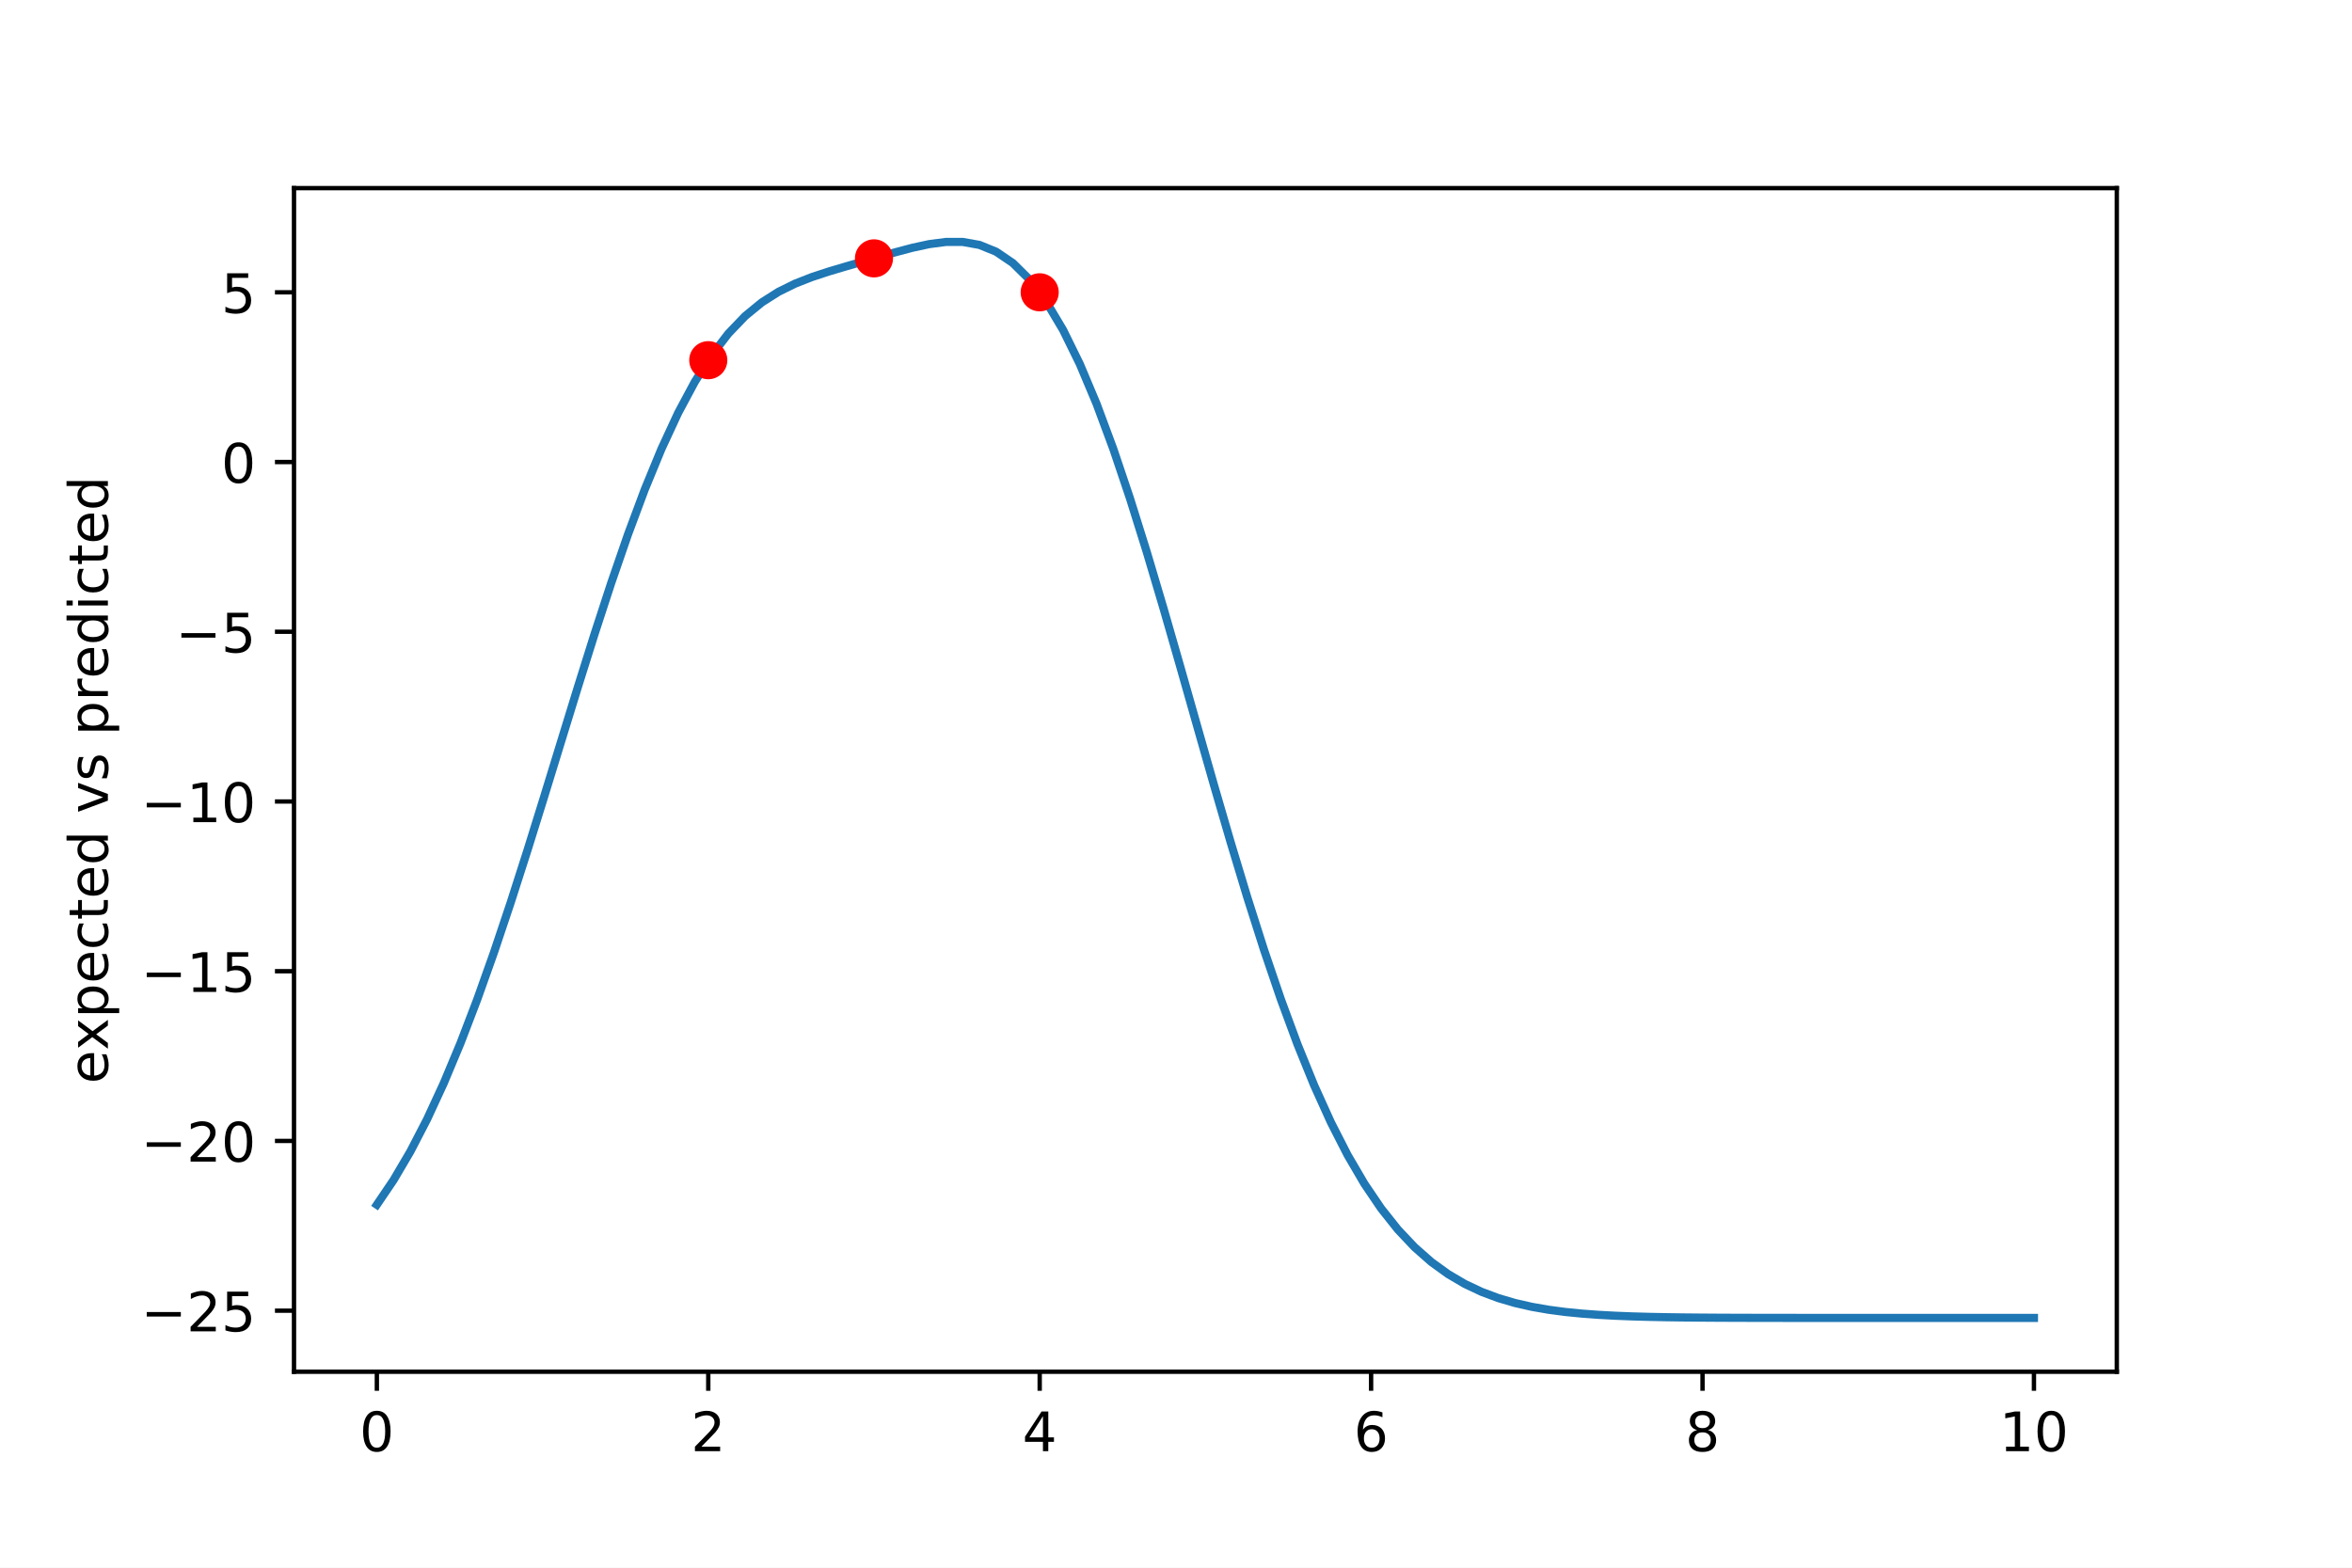
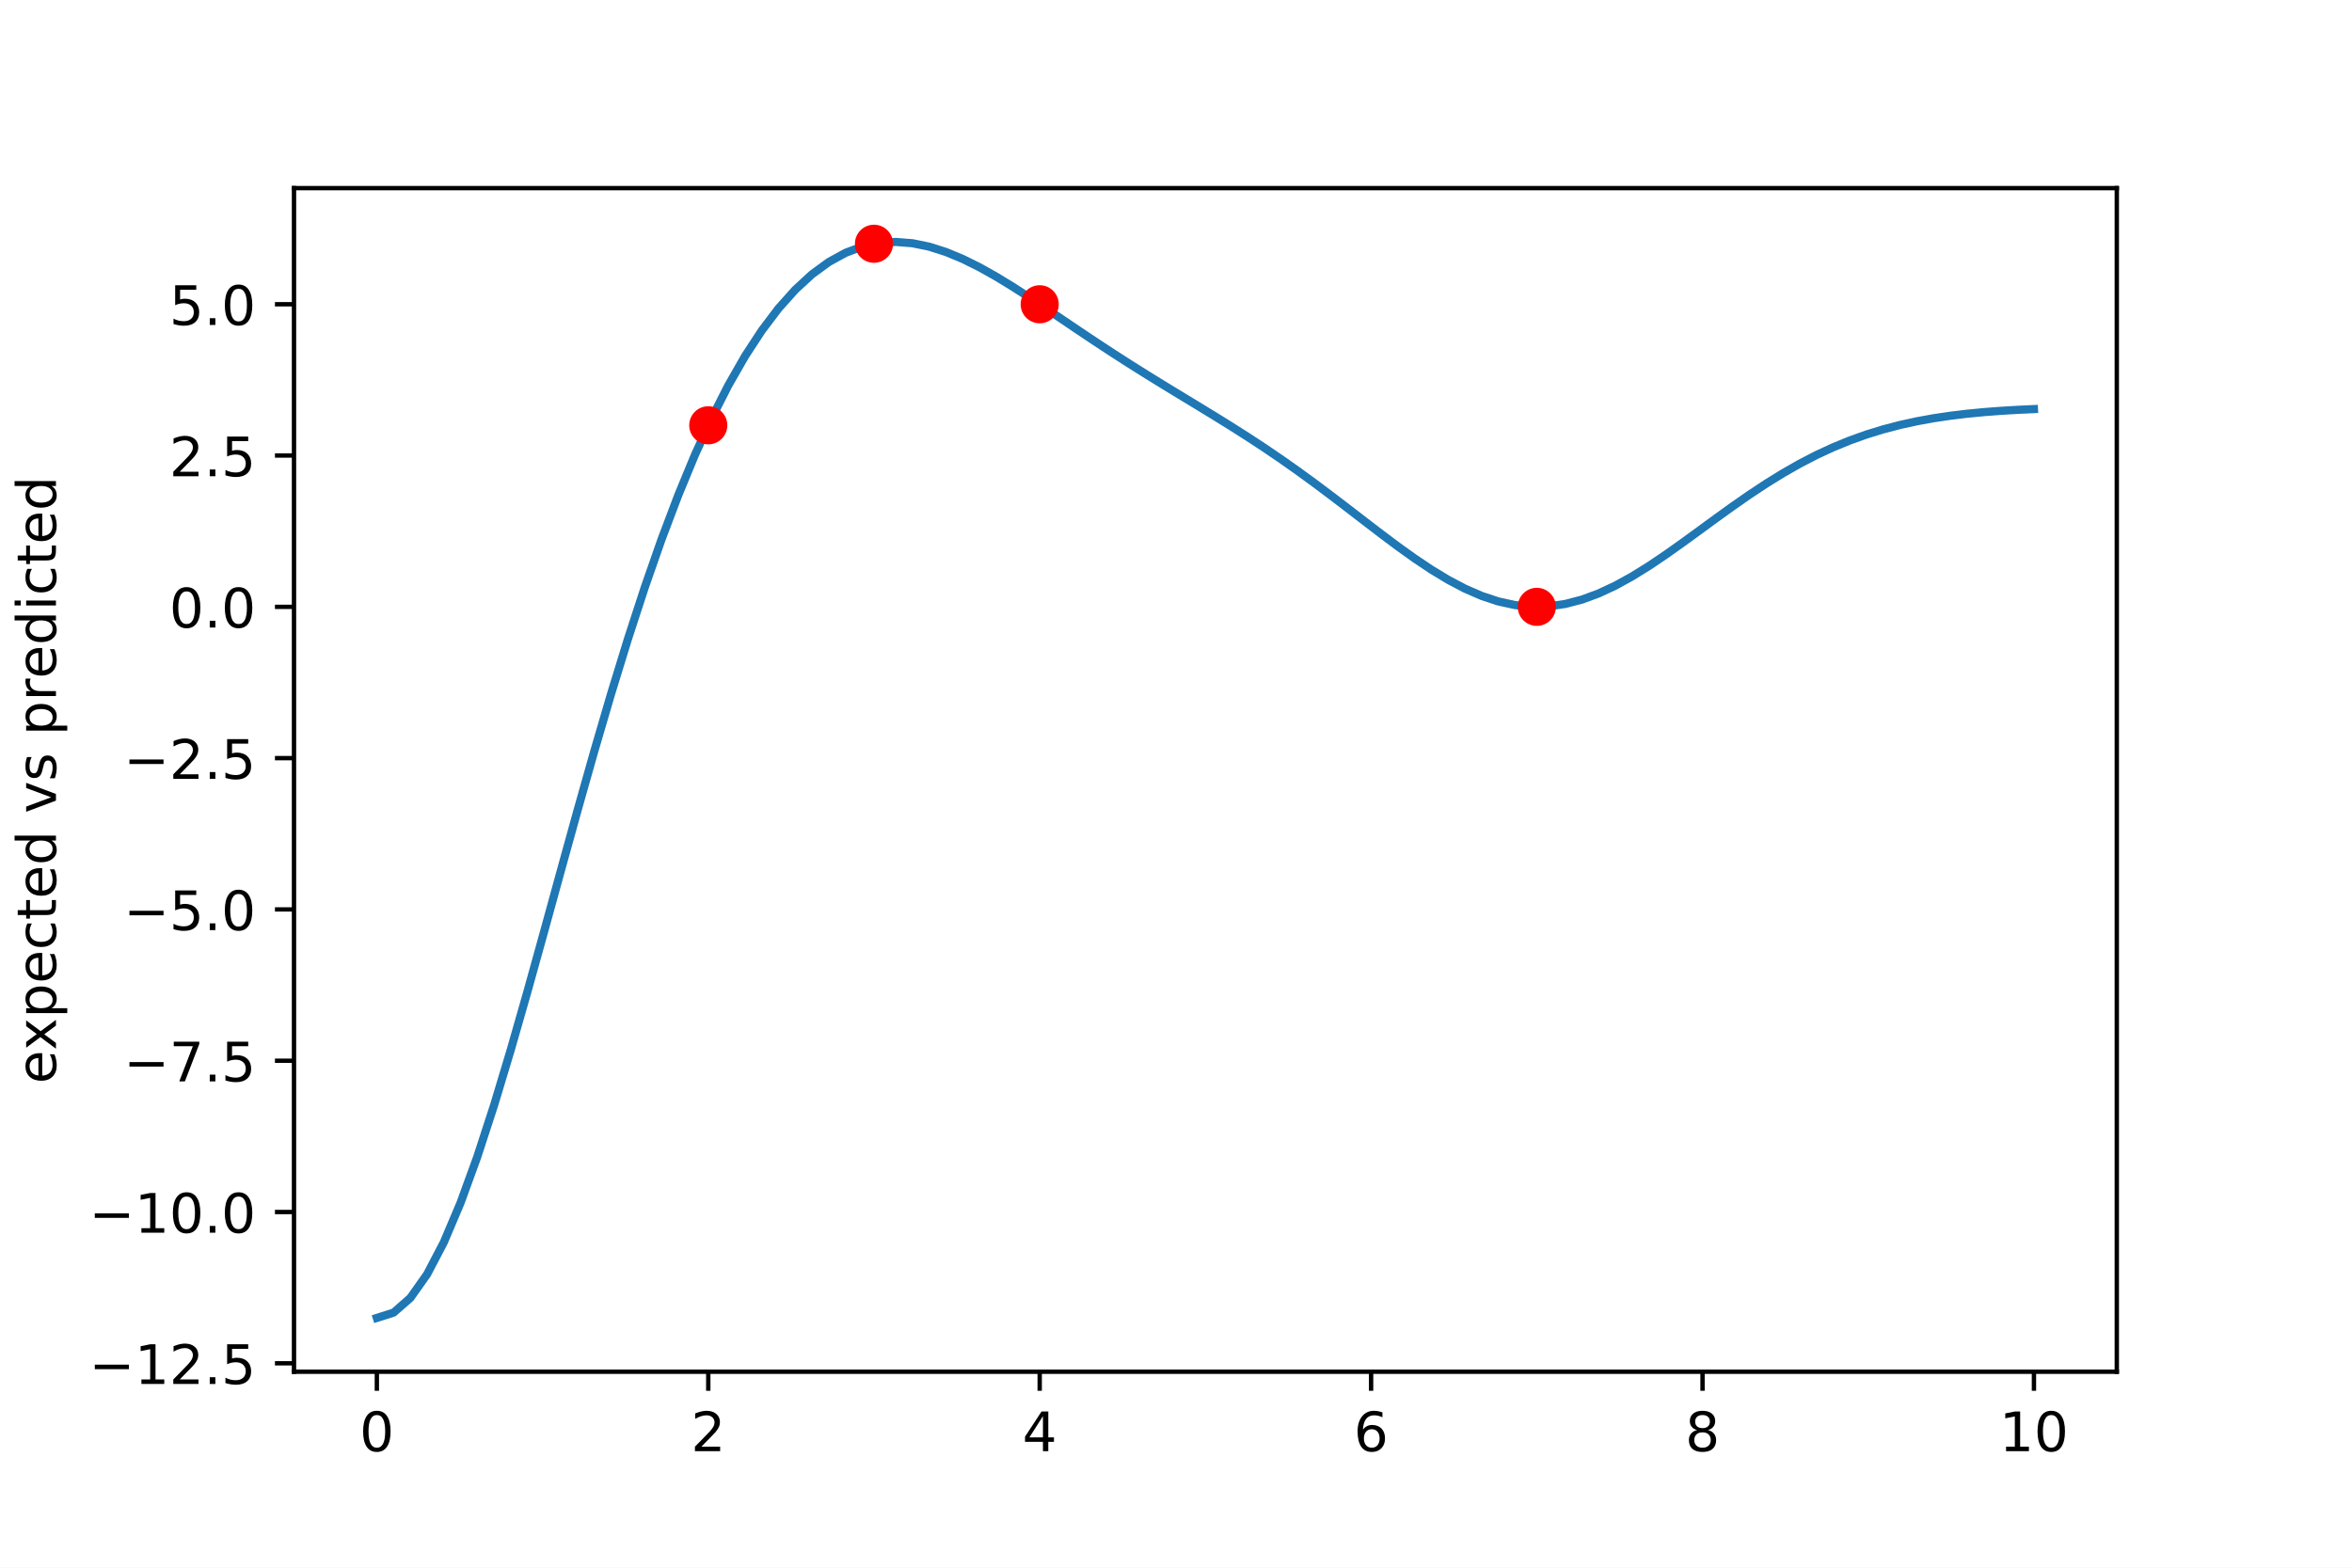
<svg xmlns="http://www.w3.org/2000/svg" xmlns:xlink="http://www.w3.org/1999/xlink" height="288pt" version="1.1" viewBox="0 0 432 288" width="432pt">
  <defs>
    <style type="text/css">
*{stroke-linecap:butt;stroke-linejoin:round;}
  </style>
  </defs>
  <g id="figure_1">
    <g id="patch_1">
      <path d="M 0 288  L 432 288  L 432 0  L 0 0  z " style="fill:#ffffff;" />
    </g>
    <g id="axes_1">
      <g id="patch_2">
        <path d="M 54 252  L 388.8 252  L 388.8 34.56  L 54 34.56  z " style="fill:#ffffff;" />
      </g>
      <g id="matplotlib.axis_1">
        <g id="xtick_1">
          <g id="line2d_1">
            <defs>
-               <path d="M 0 0  L 0 3.5  " id="m9c1adac581" style="stroke:#000000;stroke-width:0.8;" />
-             </defs>
-             <g>
-               <use style="stroke:#000000;stroke-width:0.8;" x="69.218" xlink:href="#m9c1adac581" y="252" />
+               <path d="M 0 0  L 0 3.5  " id="m0bbd7490d1" style="stroke:#000000;stroke-width:0.8;" />
+             </defs>
+             <g>
+               <use style="stroke:#000000;stroke-width:0.8;" x="69.218" xlink:href="#m0bbd7490d1" y="252" />
            </g>
          </g>
          <g id="text_1">
            <defs>
-               <path d="M 31.781 66.406  Q 24.172 66.406 20.328 58.906  Q 16.5 51.422 16.5 36.375  Q 16.5 21.391 20.328 13.891  Q 24.172 6.391 31.781 6.391  Q 39.453 6.391 43.281 13.891  Q 47.125 21.391 47.125 36.375  Q 47.125 51.422 43.281 58.906  Q 39.453 66.406 31.781 66.406  z M 31.781 74.219  Q 44.047 74.219 50.516 64.516  Q 56.984 54.828 56.984 36.375  Q 56.984 17.969 50.516 8.266  Q 44.047 -1.422 31.781 -1.422  Q 19.531 -1.422 13.062 8.266  Q 6.594 17.969 6.594 36.375  Q 6.594 54.828 13.062 64.516  Q 19.531 74.219 31.781 74.219  z " id="DejaVuSans-30" />
+               <path d="M 31.781 66.406  Q 24.172 66.406 20.328 58.906  Q 16.5 51.422 16.5 36.375  Q 16.5 21.391 20.328 13.891  Q 24.172 6.391 31.781 6.391  Q 39.453 6.391 43.281 13.891  Q 47.125 21.391 47.125 36.375  Q 47.125 51.422 43.281 58.906  Q 39.453 66.406 31.781 66.406  z M 31.781 74.219  Q 44.047 74.219 50.516 64.516  Q 56.984 54.828 56.984 36.375  Q 56.984 17.969 50.516 8.266  Q 44.047 -1.422 31.781 -1.422  Q 19.531 -1.422 13.062 8.266  Q 6.594 17.969 6.594 36.375  Q 6.594 54.828 13.062 64.516  Q 19.531 74.219 31.781 74.219  z " id="DejaVuSans-48" />
            </defs>
            <g transform="translate(66.03693 266.5984)scale(0.1 -0.1)">
-               <use xlink:href="#DejaVuSans-30" />
+               <use xlink:href="#DejaVuSans-48" />
            </g>
          </g>
        </g>
        <g id="xtick_2">
          <g id="line2d_2">
            <g>
-               <use style="stroke:#000000;stroke-width:0.8;" x="130.091" xlink:href="#m9c1adac581" y="252" />
+               <use style="stroke:#000000;stroke-width:0.8;" x="130.091" xlink:href="#m0bbd7490d1" y="252" />
            </g>
          </g>
          <g id="text_2">
            <defs>
-               <path d="M 19.188 8.297  L 53.609 8.297  L 53.609 0  L 7.328 0  L 7.328 8.297  Q 12.938 14.109 22.625 23.891  Q 32.328 33.688 34.812 36.531  Q 39.547 41.844 41.422 45.531  Q 43.312 49.219 43.312 52.781  Q 43.312 58.594 39.234 62.25  Q 35.156 65.922 28.609 65.922  Q 23.969 65.922 18.812 64.312  Q 13.672 62.703 7.812 59.422  L 7.812 69.391  Q 13.766 71.781 18.938 73  Q 24.125 74.219 28.422 74.219  Q 39.75 74.219 46.484 68.547  Q 53.219 62.891 53.219 53.422  Q 53.219 48.922 51.531 44.891  Q 49.859 40.875 45.406 35.406  Q 44.188 33.984 37.641 27.219  Q 31.109 20.453 19.188 8.297  z " id="DejaVuSans-32" />
+               <path d="M 19.188 8.297  L 53.609 8.297  L 53.609 0  L 7.328 0  L 7.328 8.297  Q 12.938 14.109 22.625 23.891  Q 32.328 33.688 34.812 36.531  Q 39.547 41.844 41.422 45.531  Q 43.312 49.219 43.312 52.781  Q 43.312 58.594 39.234 62.25  Q 35.156 65.922 28.609 65.922  Q 23.969 65.922 18.812 64.312  Q 13.672 62.703 7.812 59.422  L 7.812 69.391  Q 13.766 71.781 18.938 73  Q 24.125 74.219 28.422 74.219  Q 39.75 74.219 46.484 68.547  Q 53.219 62.891 53.219 53.422  Q 53.219 48.922 51.531 44.891  Q 49.859 40.875 45.406 35.406  Q 44.188 33.984 37.641 27.219  Q 31.109 20.453 19.188 8.297  z " id="DejaVuSans-50" />
            </defs>
            <g transform="translate(126.9097 266.5984)scale(0.1 -0.1)">
-               <use xlink:href="#DejaVuSans-32" />
+               <use xlink:href="#DejaVuSans-50" />
            </g>
          </g>
        </g>
        <g id="xtick_3">
          <g id="line2d_3">
            <g>
-               <use style="stroke:#000000;stroke-width:0.8;" x="190.964" xlink:href="#m9c1adac581" y="252" />
+               <use style="stroke:#000000;stroke-width:0.8;" x="190.964" xlink:href="#m0bbd7490d1" y="252" />
            </g>
          </g>
          <g id="text_3">
            <defs>
-               <path d="M 37.797 64.312  L 12.891 25.391  L 37.797 25.391  z M 35.203 72.906  L 47.609 72.906  L 47.609 25.391  L 58.016 25.391  L 58.016 17.188  L 47.609 17.188  L 47.609 0  L 37.797 0  L 37.797 17.188  L 4.891 17.188  L 4.891 26.703  z " id="DejaVuSans-34" />
+               <path d="M 37.797 64.312  L 12.891 25.391  L 37.797 25.391  z M 35.203 72.906  L 47.609 72.906  L 47.609 25.391  L 58.016 25.391  L 58.016 17.188  L 47.609 17.188  L 47.609 0  L 37.797 0  L 37.797 17.188  L 4.891 17.188  L 4.891 26.703  z " id="DejaVuSans-52" />
            </defs>
            <g transform="translate(187.7824 266.5984)scale(0.1 -0.1)">
-               <use xlink:href="#DejaVuSans-34" />
+               <use xlink:href="#DejaVuSans-52" />
            </g>
          </g>
        </g>
        <g id="xtick_4">
          <g id="line2d_4">
            <g>
-               <use style="stroke:#000000;stroke-width:0.8;" x="251.836" xlink:href="#m9c1adac581" y="252" />
+               <use style="stroke:#000000;stroke-width:0.8;" x="251.836" xlink:href="#m0bbd7490d1" y="252" />
            </g>
          </g>
          <g id="text_4">
            <defs>
-               <path d="M 33.016 40.375  Q 26.375 40.375 22.484 35.828  Q 18.609 31.297 18.609 23.391  Q 18.609 15.531 22.484 10.953  Q 26.375 6.391 33.016 6.391  Q 39.656 6.391 43.531 10.953  Q 47.406 15.531 47.406 23.391  Q 47.406 31.297 43.531 35.828  Q 39.656 40.375 33.016 40.375  z M 52.594 71.297  L 52.594 62.312  Q 48.875 64.062 45.094 64.984  Q 41.312 65.922 37.594 65.922  Q 27.828 65.922 22.672 59.328  Q 17.531 52.734 16.797 39.406  Q 19.672 43.656 24.016 45.922  Q 28.375 48.188 33.594 48.188  Q 44.578 48.188 50.953 41.516  Q 57.328 34.859 57.328 23.391  Q 57.328 12.156 50.688 5.359  Q 44.047 -1.422 33.016 -1.422  Q 20.359 -1.422 13.672 8.266  Q 6.984 17.969 6.984 36.375  Q 6.984 53.656 15.188 63.938  Q 23.391 74.219 37.203 74.219  Q 40.922 74.219 44.703 73.484  Q 48.484 72.75 52.594 71.297  z " id="DejaVuSans-36" />
+               <path d="M 33.016 40.375  Q 26.375 40.375 22.484 35.828  Q 18.609 31.297 18.609 23.391  Q 18.609 15.531 22.484 10.953  Q 26.375 6.391 33.016 6.391  Q 39.656 6.391 43.531 10.953  Q 47.406 15.531 47.406 23.391  Q 47.406 31.297 43.531 35.828  Q 39.656 40.375 33.016 40.375  z M 52.594 71.297  L 52.594 62.312  Q 48.875 64.062 45.094 64.984  Q 41.312 65.922 37.594 65.922  Q 27.828 65.922 22.672 59.328  Q 17.531 52.734 16.797 39.406  Q 19.672 43.656 24.016 45.922  Q 28.375 48.188 33.594 48.188  Q 44.578 48.188 50.953 41.516  Q 57.328 34.859 57.328 23.391  Q 57.328 12.156 50.688 5.359  Q 44.047 -1.422 33.016 -1.422  Q 20.359 -1.422 13.672 8.266  Q 6.984 17.969 6.984 36.375  Q 6.984 53.656 15.188 63.938  Q 23.391 74.219 37.203 74.219  Q 40.922 74.219 44.703 73.484  Q 48.484 72.75 52.594 71.297  z " id="DejaVuSans-54" />
            </defs>
            <g transform="translate(248.6551 266.5984)scale(0.1 -0.1)">
-               <use xlink:href="#DejaVuSans-36" />
+               <use xlink:href="#DejaVuSans-54" />
            </g>
          </g>
        </g>
        <g id="xtick_5">
          <g id="line2d_5">
            <g>
-               <use style="stroke:#000000;stroke-width:0.8;" x="312.709" xlink:href="#m9c1adac581" y="252" />
+               <use style="stroke:#000000;stroke-width:0.8;" x="312.709" xlink:href="#m0bbd7490d1" y="252" />
            </g>
          </g>
          <g id="text_5">
            <defs>
-               <path d="M 31.781 34.625  Q 24.75 34.625 20.719 30.859  Q 16.703 27.094 16.703 20.516  Q 16.703 13.922 20.719 10.156  Q 24.75 6.391 31.781 6.391  Q 38.812 6.391 42.859 10.172  Q 46.922 13.969 46.922 20.516  Q 46.922 27.094 42.891 30.859  Q 38.875 34.625 31.781 34.625  z M 21.922 38.812  Q 15.578 40.375 12.031 44.719  Q 8.5 49.078 8.5 55.328  Q 8.5 64.062 14.719 69.141  Q 20.953 74.219 31.781 74.219  Q 42.672 74.219 48.875 69.141  Q 55.078 64.062 55.078 55.328  Q 55.078 49.078 51.531 44.719  Q 48 40.375 41.703 38.812  Q 48.828 37.156 52.797 32.312  Q 56.781 27.484 56.781 20.516  Q 56.781 9.906 50.312 4.234  Q 43.844 -1.422 31.781 -1.422  Q 19.734 -1.422 13.25 4.234  Q 6.781 9.906 6.781 20.516  Q 6.781 27.484 10.781 32.312  Q 14.797 37.156 21.922 38.812  z M 18.312 54.391  Q 18.312 48.734 21.844 45.562  Q 25.391 42.391 31.781 42.391  Q 38.141 42.391 41.719 45.562  Q 45.312 48.734 45.312 54.391  Q 45.312 60.062 41.719 63.234  Q 38.141 66.406 31.781 66.406  Q 25.391 66.406 21.844 63.234  Q 18.312 60.062 18.312 54.391  z " id="DejaVuSans-38" />
+               <path d="M 31.781 34.625  Q 24.75 34.625 20.719 30.859  Q 16.703 27.094 16.703 20.516  Q 16.703 13.922 20.719 10.156  Q 24.75 6.391 31.781 6.391  Q 38.812 6.391 42.859 10.172  Q 46.922 13.969 46.922 20.516  Q 46.922 27.094 42.891 30.859  Q 38.875 34.625 31.781 34.625  z M 21.922 38.812  Q 15.578 40.375 12.031 44.719  Q 8.5 49.078 8.5 55.328  Q 8.5 64.062 14.719 69.141  Q 20.953 74.219 31.781 74.219  Q 42.672 74.219 48.875 69.141  Q 55.078 64.062 55.078 55.328  Q 55.078 49.078 51.531 44.719  Q 48 40.375 41.703 38.812  Q 48.828 37.156 52.797 32.312  Q 56.781 27.484 56.781 20.516  Q 56.781 9.906 50.312 4.234  Q 43.844 -1.422 31.781 -1.422  Q 19.734 -1.422 13.25 4.234  Q 6.781 9.906 6.781 20.516  Q 6.781 27.484 10.781 32.312  Q 14.797 37.156 21.922 38.812  z M 18.312 54.391  Q 18.312 48.734 21.844 45.562  Q 25.391 42.391 31.781 42.391  Q 38.141 42.391 41.719 45.562  Q 45.312 48.734 45.312 54.391  Q 45.312 60.062 41.719 63.234  Q 38.141 66.406 31.781 66.406  Q 25.391 66.406 21.844 63.234  Q 18.312 60.062 18.312 54.391  z " id="DejaVuSans-56" />
            </defs>
            <g transform="translate(309.5278 266.5984)scale(0.1 -0.1)">
-               <use xlink:href="#DejaVuSans-38" />
+               <use xlink:href="#DejaVuSans-56" />
            </g>
          </g>
        </g>
        <g id="xtick_6">
          <g id="line2d_6">
            <g>
-               <use style="stroke:#000000;stroke-width:0.8;" x="373.582" xlink:href="#m9c1adac581" y="252" />
+               <use style="stroke:#000000;stroke-width:0.8;" x="373.582" xlink:href="#m0bbd7490d1" y="252" />
            </g>
          </g>
          <g id="text_6">
            <defs>
-               <path d="M 12.406 8.297  L 28.516 8.297  L 28.516 63.922  L 10.984 60.406  L 10.984 69.391  L 28.422 72.906  L 38.281 72.906  L 38.281 8.297  L 54.391 8.297  L 54.391 0  L 12.406 0  z " id="DejaVuSans-31" />
+               <path d="M 12.406 8.297  L 28.516 8.297  L 28.516 63.922  L 10.984 60.406  L 10.984 69.391  L 28.422 72.906  L 38.281 72.906  L 38.281 8.297  L 54.391 8.297  L 54.391 0  L 12.406 0  z " id="DejaVuSans-49" />
            </defs>
            <g transform="translate(367.2193 266.5984)scale(0.1 -0.1)">
-               <use xlink:href="#DejaVuSans-31" />
-               <use x="63.623" xlink:href="#DejaVuSans-30" />
+               <use xlink:href="#DejaVuSans-49" />
+               <use x="63.623" xlink:href="#DejaVuSans-48" />
            </g>
          </g>
        </g>
      </g>
      <g id="matplotlib.axis_2">
        <g id="ytick_1">
          <g id="line2d_7">
            <defs>
-               <path d="M 0 0  L -3.5 0  " id="m80062bc35d" style="stroke:#000000;stroke-width:0.8;" />
-             </defs>
-             <g>
-               <use style="stroke:#000000;stroke-width:0.8;" x="54" xlink:href="#m80062bc35d" y="240.783" />
+               <path d="M 0 0  L -3.5 0  " id="m1bc5e94db2" style="stroke:#000000;stroke-width:0.8;" />
+             </defs>
+             <g>
+               <use style="stroke:#000000;stroke-width:0.8;" x="54" xlink:href="#m1bc5e94db2" y="250.451" />
            </g>
          </g>
          <g id="text_7">
            <defs>
-               <path d="M 10.594 35.5  L 73.188 35.5  L 73.188 27.203  L 10.594 27.203  z " id="DejaVuSans-2212" />
-               <path d="M 10.797 72.906  L 49.516 72.906  L 49.516 64.594  L 19.828 64.594  L 19.828 46.734  Q 21.969 47.469 24.109 47.828  Q 26.266 48.188 28.422 48.188  Q 40.625 48.188 47.75 41.5  Q 54.891 34.812 54.891 23.391  Q 54.891 11.625 47.562 5.094  Q 40.234 -1.422 26.906 -1.422  Q 22.312 -1.422 17.547 -0.641  Q 12.797 0.141 7.719 1.703  L 7.719 11.625  Q 12.109 9.234 16.797 8.062  Q 21.484 6.891 26.703 6.891  Q 35.156 6.891 40.078 11.328  Q 45.016 15.766 45.016 23.391  Q 45.016 31 40.078 35.438  Q 35.156 39.891 26.703 39.891  Q 22.75 39.891 18.812 39.016  Q 14.891 38.141 10.797 36.281  z " id="DejaVuSans-35" />
-             </defs>
-             <g transform="translate(25.89531 244.5825)scale(0.1 -0.1)">
-               <use xlink:href="#DejaVuSans-2212" />
-               <use x="83.789" xlink:href="#DejaVuSans-32" />
-               <use x="147.412" xlink:href="#DejaVuSans-35" />
+               <path d="M 10.594 35.5  L 73.188 35.5  L 73.188 27.203  L 10.594 27.203  z " id="DejaVuSans-8722" />
+               <path d="M 10.688 12.406  L 21 12.406  L 21 0  L 10.688 0  z " id="DejaVuSans-46" />
+               <path d="M 10.797 72.906  L 49.516 72.906  L 49.516 64.594  L 19.828 64.594  L 19.828 46.734  Q 21.969 47.469 24.109 47.828  Q 26.266 48.188 28.422 48.188  Q 40.625 48.188 47.75 41.5  Q 54.891 34.812 54.891 23.391  Q 54.891 11.625 47.562 5.094  Q 40.234 -1.422 26.906 -1.422  Q 22.312 -1.422 17.547 -0.641  Q 12.797 0.141 7.719 1.703  L 7.719 11.625  Q 12.109 9.234 16.797 8.062  Q 21.484 6.891 26.703 6.891  Q 35.156 6.891 40.078 11.328  Q 45.016 15.766 45.016 23.391  Q 45.016 31 40.078 35.438  Q 35.156 39.891 26.703 39.891  Q 22.75 39.891 18.812 39.016  Q 14.891 38.141 10.797 36.281  z " id="DejaVuSans-53" />
+             </defs>
+             <g transform="translate(16.35469 254.2502)scale(0.1 -0.1)">
+               <use xlink:href="#DejaVuSans-8722" />
+               <use x="83.789" xlink:href="#DejaVuSans-49" />
+               <use x="147.412" xlink:href="#DejaVuSans-50" />
+               <use x="211.035" xlink:href="#DejaVuSans-46" />
+               <use x="242.822" xlink:href="#DejaVuSans-53" />
            </g>
          </g>
        </g>
        <g id="ytick_2">
          <g id="line2d_8">
            <g>
-               <use style="stroke:#000000;stroke-width:0.8;" x="54" xlink:href="#m80062bc35d" y="209.603" />
+               <use style="stroke:#000000;stroke-width:0.8;" x="54" xlink:href="#m1bc5e94db2" y="222.658" />
            </g>
          </g>
          <g id="text_8">
-             <g transform="translate(25.89531 213.4019)scale(0.1 -0.1)">
-               <use xlink:href="#DejaVuSans-2212" />
-               <use x="83.789" xlink:href="#DejaVuSans-32" />
-               <use x="147.412" xlink:href="#DejaVuSans-30" />
+             <g transform="translate(16.35469 226.4568)scale(0.1 -0.1)">
+               <use xlink:href="#DejaVuSans-8722" />
+               <use x="83.789" xlink:href="#DejaVuSans-49" />
+               <use x="147.412" xlink:href="#DejaVuSans-48" />
+               <use x="211.035" xlink:href="#DejaVuSans-46" />
+               <use x="242.822" xlink:href="#DejaVuSans-48" />
            </g>
          </g>
        </g>
        <g id="ytick_3">
          <g id="line2d_9">
            <g>
-               <use style="stroke:#000000;stroke-width:0.8;" x="54" xlink:href="#m80062bc35d" y="178.422" />
+               <use style="stroke:#000000;stroke-width:0.8;" x="54" xlink:href="#m1bc5e94db2" y="194.864" />
            </g>
          </g>
          <g id="text_9">
-             <g transform="translate(25.89531 182.2214)scale(0.1 -0.1)">
-               <use xlink:href="#DejaVuSans-2212" />
-               <use x="83.789" xlink:href="#DejaVuSans-31" />
-               <use x="147.412" xlink:href="#DejaVuSans-35" />
+             <defs>
+               <path d="M 8.203 72.906  L 55.078 72.906  L 55.078 68.703  L 28.609 0  L 18.312 0  L 43.219 64.594  L 8.203 64.594  z " id="DejaVuSans-55" />
+             </defs>
+             <g transform="translate(22.71719 198.6633)scale(0.1 -0.1)">
+               <use xlink:href="#DejaVuSans-8722" />
+               <use x="83.789" xlink:href="#DejaVuSans-55" />
+               <use x="147.412" xlink:href="#DejaVuSans-46" />
+               <use x="179.199" xlink:href="#DejaVuSans-53" />
            </g>
          </g>
        </g>
        <g id="ytick_4">
          <g id="line2d_10">
            <g>
-               <use style="stroke:#000000;stroke-width:0.8;" x="54" xlink:href="#m80062bc35d" y="147.242" />
+               <use style="stroke:#000000;stroke-width:0.8;" x="54" xlink:href="#m1bc5e94db2" y="167.071" />
            </g>
          </g>
          <g id="text_10">
-             <g transform="translate(25.89531 151.0409)scale(0.1 -0.1)">
-               <use xlink:href="#DejaVuSans-2212" />
-               <use x="83.789" xlink:href="#DejaVuSans-31" />
-               <use x="147.412" xlink:href="#DejaVuSans-30" />
+             <g transform="translate(22.71719 170.8699)scale(0.1 -0.1)">
+               <use xlink:href="#DejaVuSans-8722" />
+               <use x="83.789" xlink:href="#DejaVuSans-53" />
+               <use x="147.412" xlink:href="#DejaVuSans-46" />
+               <use x="179.199" xlink:href="#DejaVuSans-48" />
            </g>
          </g>
        </g>
        <g id="ytick_5">
          <g id="line2d_11">
            <g>
-               <use style="stroke:#000000;stroke-width:0.8;" x="54" xlink:href="#m80062bc35d" y="116.061" />
+               <use style="stroke:#000000;stroke-width:0.8;" x="54" xlink:href="#m1bc5e94db2" y="139.277" />
            </g>
          </g>
          <g id="text_11">
-             <g transform="translate(32.25781 119.8603)scale(0.1 -0.1)">
-               <use xlink:href="#DejaVuSans-2212" />
-               <use x="83.789" xlink:href="#DejaVuSans-35" />
+             <g transform="translate(22.71719 143.0764)scale(0.1 -0.1)">
+               <use xlink:href="#DejaVuSans-8722" />
+               <use x="83.789" xlink:href="#DejaVuSans-50" />
+               <use x="147.412" xlink:href="#DejaVuSans-46" />
+               <use x="179.199" xlink:href="#DejaVuSans-53" />
            </g>
          </g>
        </g>
        <g id="ytick_6">
          <g id="line2d_12">
            <g>
-               <use style="stroke:#000000;stroke-width:0.8;" x="54" xlink:href="#m80062bc35d" y="84.881" />
+               <use style="stroke:#000000;stroke-width:0.8;" x="54" xlink:href="#m1bc5e94db2" y="111.484" />
            </g>
          </g>
          <g id="text_12">
-             <g transform="translate(40.6375 88.67979)scale(0.1 -0.1)">
-               <use xlink:href="#DejaVuSans-30" />
+             <g transform="translate(31.09688 115.2829)scale(0.1 -0.1)">
+               <use xlink:href="#DejaVuSans-48" />
+               <use x="63.623" xlink:href="#DejaVuSans-46" />
+               <use x="95.41" xlink:href="#DejaVuSans-48" />
            </g>
          </g>
        </g>
        <g id="ytick_7">
          <g id="line2d_13">
            <g>
-               <use style="stroke:#000000;stroke-width:0.8;" x="54" xlink:href="#m80062bc35d" y="53.7" />
+               <use style="stroke:#000000;stroke-width:0.8;" x="54" xlink:href="#m1bc5e94db2" y="83.69" />
            </g>
          </g>
          <g id="text_13">
-             <g transform="translate(40.6375 57.49925)scale(0.1 -0.1)">
-               <use xlink:href="#DejaVuSans-35" />
-             </g>
-           </g>
-         </g>
-         <g id="text_14">
+             <g transform="translate(31.09688 87.48949)scale(0.1 -0.1)">
+               <use xlink:href="#DejaVuSans-50" />
+               <use x="63.623" xlink:href="#DejaVuSans-46" />
+               <use x="95.41" xlink:href="#DejaVuSans-53" />
+             </g>
+           </g>
+         </g>
+         <g id="ytick_8">
+           <g id="line2d_14">
+             <g>
+               <use style="stroke:#000000;stroke-width:0.8;" x="54" xlink:href="#m1bc5e94db2" y="55.897" />
+             </g>
+           </g>
+           <g id="text_14">
+             <g transform="translate(31.09688 59.69603)scale(0.1 -0.1)">
+               <use xlink:href="#DejaVuSans-53" />
+               <use x="63.623" xlink:href="#DejaVuSans-46" />
+               <use x="95.41" xlink:href="#DejaVuSans-48" />
+             </g>
+           </g>
+         </g>
+         <g id="text_15">
          <defs>
-             <path d="M 56.203 29.594  L 56.203 25.203  L 14.891 25.203  Q 15.484 15.922 20.484 11.062  Q 25.484 6.203 34.422 6.203  Q 39.594 6.203 44.453 7.469  Q 49.312 8.734 54.109 11.281  L 54.109 2.781  Q 49.266 0.734 44.188 -0.344  Q 39.109 -1.422 33.891 -1.422  Q 20.797 -1.422 13.156 6.188  Q 5.516 13.812 5.516 26.812  Q 5.516 40.234 12.766 48.109  Q 20.016 56 32.328 56  Q 43.359 56 49.781 48.891  Q 56.203 41.797 56.203 29.594  z M 47.219 32.234  Q 47.125 39.594 43.094 43.984  Q 39.062 48.391 32.422 48.391  Q 24.906 48.391 20.391 44.141  Q 15.875 39.891 15.188 32.172  z " id="DejaVuSans-65" />
-             <path d="M 54.891 54.688  L 35.109 28.078  L 55.906 0  L 45.312 0  L 29.391 21.484  L 13.484 0  L 2.875 0  L 24.125 28.609  L 4.688 54.688  L 15.281 54.688  L 29.781 35.203  L 44.281 54.688  z " id="DejaVuSans-78" />
-             <path d="M 18.109 8.203  L 18.109 -20.797  L 9.078 -20.797  L 9.078 54.688  L 18.109 54.688  L 18.109 46.391  Q 20.953 51.266 25.266 53.625  Q 29.594 56 35.594 56  Q 45.562 56 51.781 48.094  Q 58.016 40.188 58.016 27.297  Q 58.016 14.406 51.781 6.484  Q 45.562 -1.422 35.594 -1.422  Q 29.594 -1.422 25.266 0.953  Q 20.953 3.328 18.109 8.203  z M 48.688 27.297  Q 48.688 37.203 44.609 42.844  Q 40.531 48.484 33.406 48.484  Q 26.266 48.484 22.188 42.844  Q 18.109 37.203 18.109 27.297  Q 18.109 17.391 22.188 11.75  Q 26.266 6.109 33.406 6.109  Q 40.531 6.109 44.609 11.75  Q 48.688 17.391 48.688 27.297  z " id="DejaVuSans-70" />
-             <path d="M 48.781 52.594  L 48.781 44.188  Q 44.969 46.297 41.141 47.344  Q 37.312 48.391 33.406 48.391  Q 24.656 48.391 19.812 42.844  Q 14.984 37.312 14.984 27.297  Q 14.984 17.281 19.812 11.734  Q 24.656 6.203 33.406 6.203  Q 37.312 6.203 41.141 7.25  Q 44.969 8.297 48.781 10.406  L 48.781 2.094  Q 45.016 0.344 40.984 -0.531  Q 36.969 -1.422 32.422 -1.422  Q 20.062 -1.422 12.781 6.344  Q 5.516 14.109 5.516 27.297  Q 5.516 40.672 12.859 48.328  Q 20.219 56 33.016 56  Q 37.156 56 41.109 55.141  Q 45.062 54.297 48.781 52.594  z " id="DejaVuSans-63" />
-             <path d="M 18.312 70.219  L 18.312 54.688  L 36.812 54.688  L 36.812 47.703  L 18.312 47.703  L 18.312 18.016  Q 18.312 11.328 20.141 9.422  Q 21.969 7.516 27.594 7.516  L 36.812 7.516  L 36.812 0  L 27.594 0  Q 17.188 0 13.234 3.875  Q 9.281 7.766 9.281 18.016  L 9.281 47.703  L 2.688 47.703  L 2.688 54.688  L 9.281 54.688  L 9.281 70.219  z " id="DejaVuSans-74" />
-             <path d="M 45.406 46.391  L 45.406 75.984  L 54.391 75.984  L 54.391 0  L 45.406 0  L 45.406 8.203  Q 42.578 3.328 38.25 0.953  Q 33.938 -1.422 27.875 -1.422  Q 17.969 -1.422 11.734 6.484  Q 5.516 14.406 5.516 27.297  Q 5.516 40.188 11.734 48.094  Q 17.969 56 27.875 56  Q 33.938 56 38.25 53.625  Q 42.578 51.266 45.406 46.391  z M 14.797 27.297  Q 14.797 17.391 18.875 11.75  Q 22.953 6.109 30.078 6.109  Q 37.203 6.109 41.297 11.75  Q 45.406 17.391 45.406 27.297  Q 45.406 37.203 41.297 42.844  Q 37.203 48.484 30.078 48.484  Q 22.953 48.484 18.875 42.844  Q 14.797 37.203 14.797 27.297  z " id="DejaVuSans-64" />
-             <path id="DejaVuSans-20" />
-             <path d="M 2.984 54.688  L 12.5 54.688  L 29.594 8.797  L 46.688 54.688  L 56.203 54.688  L 35.688 0  L 23.484 0  z " id="DejaVuSans-76" />
-             <path d="M 44.281 53.078  L 44.281 44.578  Q 40.484 46.531 36.375 47.5  Q 32.281 48.484 27.875 48.484  Q 21.188 48.484 17.844 46.438  Q 14.5 44.391 14.5 40.281  Q 14.5 37.156 16.891 35.375  Q 19.281 33.594 26.516 31.984  L 29.594 31.297  Q 39.156 29.25 43.188 25.516  Q 47.219 21.781 47.219 15.094  Q 47.219 7.469 41.188 3.016  Q 35.156 -1.422 24.609 -1.422  Q 20.219 -1.422 15.453 -0.562  Q 10.688 0.297 5.422 2  L 5.422 11.281  Q 10.406 8.688 15.234 7.391  Q 20.062 6.109 24.812 6.109  Q 31.156 6.109 34.562 8.281  Q 37.984 10.453 37.984 14.406  Q 37.984 18.062 35.516 20.016  Q 33.062 21.969 24.703 23.781  L 21.578 24.516  Q 13.234 26.266 9.516 29.906  Q 5.812 33.547 5.812 39.891  Q 5.812 47.609 11.281 51.797  Q 16.75 56 26.812 56  Q 31.781 56 36.172 55.266  Q 40.578 54.547 44.281 53.078  z " id="DejaVuSans-73" />
-             <path d="M 41.109 46.297  Q 39.594 47.172 37.812 47.578  Q 36.031 48 33.891 48  Q 26.266 48 22.188 43.047  Q 18.109 38.094 18.109 28.812  L 18.109 0  L 9.078 0  L 9.078 54.688  L 18.109 54.688  L 18.109 46.188  Q 20.953 51.172 25.484 53.578  Q 30.031 56 36.531 56  Q 37.453 56 38.578 55.875  Q 39.703 55.766 41.062 55.516  z " id="DejaVuSans-72" />
-             <path d="M 9.422 54.688  L 18.406 54.688  L 18.406 0  L 9.422 0  z M 9.422 75.984  L 18.406 75.984  L 18.406 64.594  L 9.422 64.594  z " id="DejaVuSans-69" />
+             <path d="M 56.203 29.594  L 56.203 25.203  L 14.891 25.203  Q 15.484 15.922 20.484 11.062  Q 25.484 6.203 34.422 6.203  Q 39.594 6.203 44.453 7.469  Q 49.312 8.734 54.109 11.281  L 54.109 2.781  Q 49.266 0.734 44.188 -0.344  Q 39.109 -1.422 33.891 -1.422  Q 20.797 -1.422 13.156 6.188  Q 5.516 13.812 5.516 26.812  Q 5.516 40.234 12.766 48.109  Q 20.016 56 32.328 56  Q 43.359 56 49.781 48.891  Q 56.203 41.797 56.203 29.594  z M 47.219 32.234  Q 47.125 39.594 43.094 43.984  Q 39.062 48.391 32.422 48.391  Q 24.906 48.391 20.391 44.141  Q 15.875 39.891 15.188 32.172  z " id="DejaVuSans-101" />
+             <path d="M 54.891 54.688  L 35.109 28.078  L 55.906 0  L 45.312 0  L 29.391 21.484  L 13.484 0  L 2.875 0  L 24.125 28.609  L 4.688 54.688  L 15.281 54.688  L 29.781 35.203  L 44.281 54.688  z " id="DejaVuSans-120" />
+             <path d="M 18.109 8.203  L 18.109 -20.797  L 9.078 -20.797  L 9.078 54.688  L 18.109 54.688  L 18.109 46.391  Q 20.953 51.266 25.266 53.625  Q 29.594 56 35.594 56  Q 45.562 56 51.781 48.094  Q 58.016 40.188 58.016 27.297  Q 58.016 14.406 51.781 6.484  Q 45.562 -1.422 35.594 -1.422  Q 29.594 -1.422 25.266 0.953  Q 20.953 3.328 18.109 8.203  z M 48.688 27.297  Q 48.688 37.203 44.609 42.844  Q 40.531 48.484 33.406 48.484  Q 26.266 48.484 22.188 42.844  Q 18.109 37.203 18.109 27.297  Q 18.109 17.391 22.188 11.75  Q 26.266 6.109 33.406 6.109  Q 40.531 6.109 44.609 11.75  Q 48.688 17.391 48.688 27.297  z " id="DejaVuSans-112" />
+             <path d="M 48.781 52.594  L 48.781 44.188  Q 44.969 46.297 41.141 47.344  Q 37.312 48.391 33.406 48.391  Q 24.656 48.391 19.812 42.844  Q 14.984 37.312 14.984 27.297  Q 14.984 17.281 19.812 11.734  Q 24.656 6.203 33.406 6.203  Q 37.312 6.203 41.141 7.25  Q 44.969 8.297 48.781 10.406  L 48.781 2.094  Q 45.016 0.344 40.984 -0.531  Q 36.969 -1.422 32.422 -1.422  Q 20.062 -1.422 12.781 6.344  Q 5.516 14.109 5.516 27.297  Q 5.516 40.672 12.859 48.328  Q 20.219 56 33.016 56  Q 37.156 56 41.109 55.141  Q 45.062 54.297 48.781 52.594  z " id="DejaVuSans-99" />
+             <path d="M 18.312 70.219  L 18.312 54.688  L 36.812 54.688  L 36.812 47.703  L 18.312 47.703  L 18.312 18.016  Q 18.312 11.328 20.141 9.422  Q 21.969 7.516 27.594 7.516  L 36.812 7.516  L 36.812 0  L 27.594 0  Q 17.188 0 13.234 3.875  Q 9.281 7.766 9.281 18.016  L 9.281 47.703  L 2.688 47.703  L 2.688 54.688  L 9.281 54.688  L 9.281 70.219  z " id="DejaVuSans-116" />
+             <path d="M 45.406 46.391  L 45.406 75.984  L 54.391 75.984  L 54.391 0  L 45.406 0  L 45.406 8.203  Q 42.578 3.328 38.25 0.953  Q 33.938 -1.422 27.875 -1.422  Q 17.969 -1.422 11.734 6.484  Q 5.516 14.406 5.516 27.297  Q 5.516 40.188 11.734 48.094  Q 17.969 56 27.875 56  Q 33.938 56 38.25 53.625  Q 42.578 51.266 45.406 46.391  z M 14.797 27.297  Q 14.797 17.391 18.875 11.75  Q 22.953 6.109 30.078 6.109  Q 37.203 6.109 41.297 11.75  Q 45.406 17.391 45.406 27.297  Q 45.406 37.203 41.297 42.844  Q 37.203 48.484 30.078 48.484  Q 22.953 48.484 18.875 42.844  Q 14.797 37.203 14.797 27.297  z " id="DejaVuSans-100" />
+             <path id="DejaVuSans-32" />
+             <path d="M 2.984 54.688  L 12.5 54.688  L 29.594 8.797  L 46.688 54.688  L 56.203 54.688  L 35.688 0  L 23.484 0  z " id="DejaVuSans-118" />
+             <path d="M 44.281 53.078  L 44.281 44.578  Q 40.484 46.531 36.375 47.5  Q 32.281 48.484 27.875 48.484  Q 21.188 48.484 17.844 46.438  Q 14.5 44.391 14.5 40.281  Q 14.5 37.156 16.891 35.375  Q 19.281 33.594 26.516 31.984  L 29.594 31.297  Q 39.156 29.25 43.188 25.516  Q 47.219 21.781 47.219 15.094  Q 47.219 7.469 41.188 3.016  Q 35.156 -1.422 24.609 -1.422  Q 20.219 -1.422 15.453 -0.562  Q 10.688 0.297 5.422 2  L 5.422 11.281  Q 10.406 8.688 15.234 7.391  Q 20.062 6.109 24.812 6.109  Q 31.156 6.109 34.562 8.281  Q 37.984 10.453 37.984 14.406  Q 37.984 18.062 35.516 20.016  Q 33.062 21.969 24.703 23.781  L 21.578 24.516  Q 13.234 26.266 9.516 29.906  Q 5.812 33.547 5.812 39.891  Q 5.812 47.609 11.281 51.797  Q 16.75 56 26.812 56  Q 31.781 56 36.172 55.266  Q 40.578 54.547 44.281 53.078  z " id="DejaVuSans-115" />
+             <path d="M 41.109 46.297  Q 39.594 47.172 37.812 47.578  Q 36.031 48 33.891 48  Q 26.266 48 22.188 43.047  Q 18.109 38.094 18.109 28.812  L 18.109 0  L 9.078 0  L 9.078 54.688  L 18.109 54.688  L 18.109 46.188  Q 20.953 51.172 25.484 53.578  Q 30.031 56 36.531 56  Q 37.453 56 38.578 55.875  Q 39.703 55.766 41.062 55.516  z " id="DejaVuSans-114" />
+             <path d="M 9.422 54.688  L 18.406 54.688  L 18.406 0  L 9.422 0  z M 9.422 75.984  L 18.406 75.984  L 18.406 64.594  L 9.422 64.594  z " id="DejaVuSans-105" />
          </defs>
-           <g transform="translate(19.81563 199.0964)rotate(-90)scale(0.1 -0.1)">
-             <use xlink:href="#DejaVuSans-65" />
-             <use x="61.508" xlink:href="#DejaVuSans-78" />
-             <use x="120.688" xlink:href="#DejaVuSans-70" />
-             <use x="184.164" xlink:href="#DejaVuSans-65" />
-             <use x="245.688" xlink:href="#DejaVuSans-63" />
-             <use x="300.668" xlink:href="#DejaVuSans-74" />
-             <use x="339.877" xlink:href="#DejaVuSans-65" />
-             <use x="401.4" xlink:href="#DejaVuSans-64" />
-             <use x="464.877" xlink:href="#DejaVuSans-20" />
-             <use x="496.664" xlink:href="#DejaVuSans-76" />
-             <use x="555.844" xlink:href="#DejaVuSans-73" />
-             <use x="607.943" xlink:href="#DejaVuSans-20" />
-             <use x="639.73" xlink:href="#DejaVuSans-70" />
-             <use x="703.207" xlink:href="#DejaVuSans-72" />
-             <use x="744.289" xlink:href="#DejaVuSans-65" />
-             <use x="805.812" xlink:href="#DejaVuSans-64" />
-             <use x="869.289" xlink:href="#DejaVuSans-69" />
-             <use x="897.072" xlink:href="#DejaVuSans-63" />
-             <use x="952.053" xlink:href="#DejaVuSans-74" />
-             <use x="991.262" xlink:href="#DejaVuSans-65" />
-             <use x="1052.785" xlink:href="#DejaVuSans-64" />
-           </g>
-         </g>
-       </g>
-       <g id="line2d_14">
-         <path clip-path="url(#p99aca094b2)" d="M 69.218 221.32  L 72.293 216.778  L 75.367 211.554  L 78.441 205.621  L 81.516 198.97  L 84.59 191.612  L 87.664 183.582  L 90.739 174.939  L 93.813 165.768  L 96.888 156.18  L 99.962 146.306  L 103.036 136.297  L 106.111 126.315  L 109.185 116.531  L 112.26 107.11  L 115.334 98.209  L 118.408 89.965  L 121.483 82.49  L 124.557 75.861  L 127.631 70.121  L 130.706 65.273  L 133.78 61.28  L 136.855 58.074  L 139.929 55.555  L 143.003 53.604  L 146.078 52.092  L 149.152 50.89  L 152.226 49.879  L 155.301 48.966  L 158.375 48.082  L 161.45 47.199  L 164.524 46.326  L 167.598 45.514  L 170.673 44.848  L 173.747 44.445  L 176.821 44.444  L 179.896 44.993  L 182.97 46.244  L 186.045 48.333  L 189.119 51.378  L 192.193 55.463  L 195.268 60.633  L 198.342 66.894  L 201.417 74.205  L 204.491 82.485  L 207.565 91.613  L 210.64 101.44  L 213.714 111.791  L 216.788 122.477  L 219.863 133.305  L 222.937 144.087  L 226.012 154.644  L 229.086 164.818  L 232.16 174.475  L 235.235 183.506  L 238.309 191.834  L 241.383 199.407  L 244.458 206.201  L 247.532 212.216  L 250.607 217.474  L 253.681 222.011  L 256.755 225.878  L 259.83 229.133  L 262.904 231.841  L 265.979 234.066  L 269.053 235.873  L 272.127 237.324  L 275.202 238.474  L 278.276 239.377  L 281.35 240.077  L 284.425 240.613  L 287.499 241.02  L 290.574 241.324  L 293.648 241.55  L 296.722 241.716  L 299.797 241.836  L 302.871 241.922  L 305.945 241.983  L 309.02 242.026  L 312.094 242.055  L 315.169 242.076  L 318.243 242.09  L 321.317 242.099  L 324.392 242.105  L 327.466 242.109  L 330.54 242.112  L 333.615 242.114  L 336.689 242.115  L 339.764 242.115  L 342.838 242.116  L 345.912 242.116  L 348.987 242.116  L 352.061 242.116  L 355.136 242.116  L 358.21 242.116  L 361.284 242.116  L 364.359 242.116  L 367.433 242.116  L 370.507 242.116  L 373.582 242.116  " style="fill:none;stroke:#1f77b4;stroke-linecap:square;stroke-width:1.5;" />
+           <g transform="translate(10.275 199.0964)rotate(-90)scale(0.1 -0.1)">
+             <use xlink:href="#DejaVuSans-101" />
+             <use x="61.508" xlink:href="#DejaVuSans-120" />
+             <use x="120.688" xlink:href="#DejaVuSans-112" />
+             <use x="184.164" xlink:href="#DejaVuSans-101" />
+             <use x="245.688" xlink:href="#DejaVuSans-99" />
+             <use x="300.668" xlink:href="#DejaVuSans-116" />
+             <use x="339.877" xlink:href="#DejaVuSans-101" />
+             <use x="401.4" xlink:href="#DejaVuSans-100" />
+             <use x="464.877" xlink:href="#DejaVuSans-32" />
+             <use x="496.664" xlink:href="#DejaVuSans-118" />
+             <use x="555.844" xlink:href="#DejaVuSans-115" />
+             <use x="607.943" xlink:href="#DejaVuSans-32" />
+             <use x="639.73" xlink:href="#DejaVuSans-112" />
+             <use x="703.207" xlink:href="#DejaVuSans-114" />
+             <use x="744.289" xlink:href="#DejaVuSans-101" />
+             <use x="805.812" xlink:href="#DejaVuSans-100" />
+             <use x="869.289" xlink:href="#DejaVuSans-105" />
+             <use x="897.072" xlink:href="#DejaVuSans-99" />
+             <use x="952.053" xlink:href="#DejaVuSans-116" />
+             <use x="991.262" xlink:href="#DejaVuSans-101" />
+             <use x="1052.785" xlink:href="#DejaVuSans-100" />
+           </g>
+         </g>
      </g>
      <g id="line2d_15">
+         <path clip-path="url(#p946f5d8649)" d="M 69.218 242.116  L 72.293 241.14  L 75.367 238.447  L 78.441 234.105  L 81.516 228.228  L 84.59 220.97  L 87.664 212.516  L 90.739 203.075  L 93.813 192.868  L 96.888 182.12  L 99.962 171.051  L 103.036 159.869  L 106.111 148.761  L 109.185 137.892  L 112.26 127.399  L 115.334 117.394  L 118.408 107.96  L 121.483 99.158  L 124.557 91.026  L 127.631 83.583  L 130.706 76.838  L 133.78 70.786  L 136.855 65.414  L 139.929 60.708  L 143.003 56.649  L 146.078 53.215  L 149.152 50.386  L 152.226 48.139  L 155.301 46.449  L 158.375 45.29  L 161.45 44.633  L 164.524 44.444  L 167.598 44.685  L 170.673 45.317  L 173.747 46.294  L 176.821 47.57  L 179.896 49.094  L 182.97 50.818  L 186.045 52.693  L 189.119 54.675  L 192.193 56.72  L 195.268 58.795  L 198.342 60.87  L 201.417 62.922  L 204.491 64.938  L 207.565 66.911  L 210.64 68.842  L 213.714 70.738  L 216.788 72.61  L 219.863 74.474  L 222.937 76.35  L 226.012 78.256  L 229.086 80.209  L 232.16 82.224  L 235.235 84.312  L 238.309 86.477  L 241.383 88.716  L 244.458 91.019  L 247.532 93.367  L 250.607 95.735  L 253.681 98.089  L 256.755 100.389  L 259.83 102.591  L 262.904 104.647  L 265.979 106.509  L 269.053 108.131  L 272.127 109.47  L 275.202 110.49  L 278.276 111.161  L 281.35 111.465  L 284.425 111.395  L 287.499 110.951  L 290.574 110.149  L 293.648 109.013  L 296.722 107.576  L 299.797 105.88  L 302.871 103.972  L 305.945 101.902  L 309.02 99.723  L 312.094 97.485  L 315.169 95.237  L 318.243 93.024  L 321.317 90.885  L 324.392 88.851  L 327.466 86.949  L 330.54 85.195  L 333.615 83.603  L 336.689 82.177  L 339.764 80.918  L 342.838 79.82  L 345.912 78.874  L 348.987 78.071  L 352.061 77.397  L 355.136 76.838  L 358.21 76.38  L 361.284 76.009  L 364.359 75.713  L 367.433 75.478  L 370.507 75.295  L 373.582 75.153  " style="fill:none;stroke:#1f77b4;stroke-linecap:square;stroke-width:1.5;" />
+       </g>
+       <g id="line2d_16">
        <defs>
-           <path d="M 0 3  C 0.796 3 1.559 2.684 2.121 2.121  C 2.684 1.559 3 0.796 3 0  C 3 -0.796 2.684 -1.559 2.121 -2.121  C 1.559 -2.684 0.796 -3 0 -3  C -0.796 -3 -1.559 -2.684 -2.121 -2.121  C -2.684 -1.559 -3 -0.796 -3 0  C -3 0.796 -2.684 1.559 -2.121 2.121  C -1.559 2.684 -0.796 3 0 3  z " id="me8b4209e75" style="stroke:#ff0000;" />
+           <path d="M 0 3  C 0.796 3 1.559 2.684 2.121 2.121  C 2.684 1.559 3 0.796 3 0  C 3 -0.796 2.684 -1.559 2.121 -2.121  C 1.559 -2.684 0.796 -3 0 -3  C -0.796 -3 -1.559 -2.684 -2.121 -2.121  C -2.684 -1.559 -3 -0.796 -3 0  C -3 0.796 -2.684 1.559 -2.121 2.121  C -1.559 2.684 -0.796 3 0 3  z " id="m08e86cd7c8" style="stroke:#ff0000;" />
        </defs>
-         <g clip-path="url(#p99aca094b2)">
-           <use style="fill:#ff0000;stroke:#ff0000;" x="130.091" xlink:href="#me8b4209e75" y="66.172" />
-           <use style="fill:#ff0000;stroke:#ff0000;" x="160.527" xlink:href="#me8b4209e75" y="47.464" />
-           <use style="fill:#ff0000;stroke:#ff0000;" x="190.964" xlink:href="#me8b4209e75" y="53.7" />
+         <g clip-path="url(#p946f5d8649)">
+           <use style="fill:#ff0000;stroke:#ff0000;" x="130.091" xlink:href="#m08e86cd7c8" y="78.132" />
+           <use style="fill:#ff0000;stroke:#ff0000;" x="160.527" xlink:href="#m08e86cd7c8" y="44.779" />
+           <use style="fill:#ff0000;stroke:#ff0000;" x="190.964" xlink:href="#m08e86cd7c8" y="55.897" />
+           <use style="fill:#ff0000;stroke:#ff0000;" x="282.273" xlink:href="#m08e86cd7c8" y="111.484" />
        </g>
      </g>
      <g id="patch_3">
        <path d="M 54 252  L 54 34.56  " style="fill:none;stroke:#000000;stroke-linecap:square;stroke-linejoin:miter;stroke-width:0.8;" />
      </g>
      <g id="patch_4">
        <path d="M 388.8 252  L 388.8 34.56  " style="fill:none;stroke:#000000;stroke-linecap:square;stroke-linejoin:miter;stroke-width:0.8;" />
      </g>
      <g id="patch_5">
        <path d="M 54 252  L 388.8 252  " style="fill:none;stroke:#000000;stroke-linecap:square;stroke-linejoin:miter;stroke-width:0.8;" />
      </g>
      <g id="patch_6">
        <path d="M 54 34.56  L 388.8 34.56  " style="fill:none;stroke:#000000;stroke-linecap:square;stroke-linejoin:miter;stroke-width:0.8;" />
      </g>
    </g>
  </g>
  <defs>
-     <clipPath id="p99aca094b2">
+     <clipPath id="p946f5d8649">
      <rect height="217.44" width="334.8" x="54" y="34.56" />
    </clipPath>
  </defs>
</svg>
